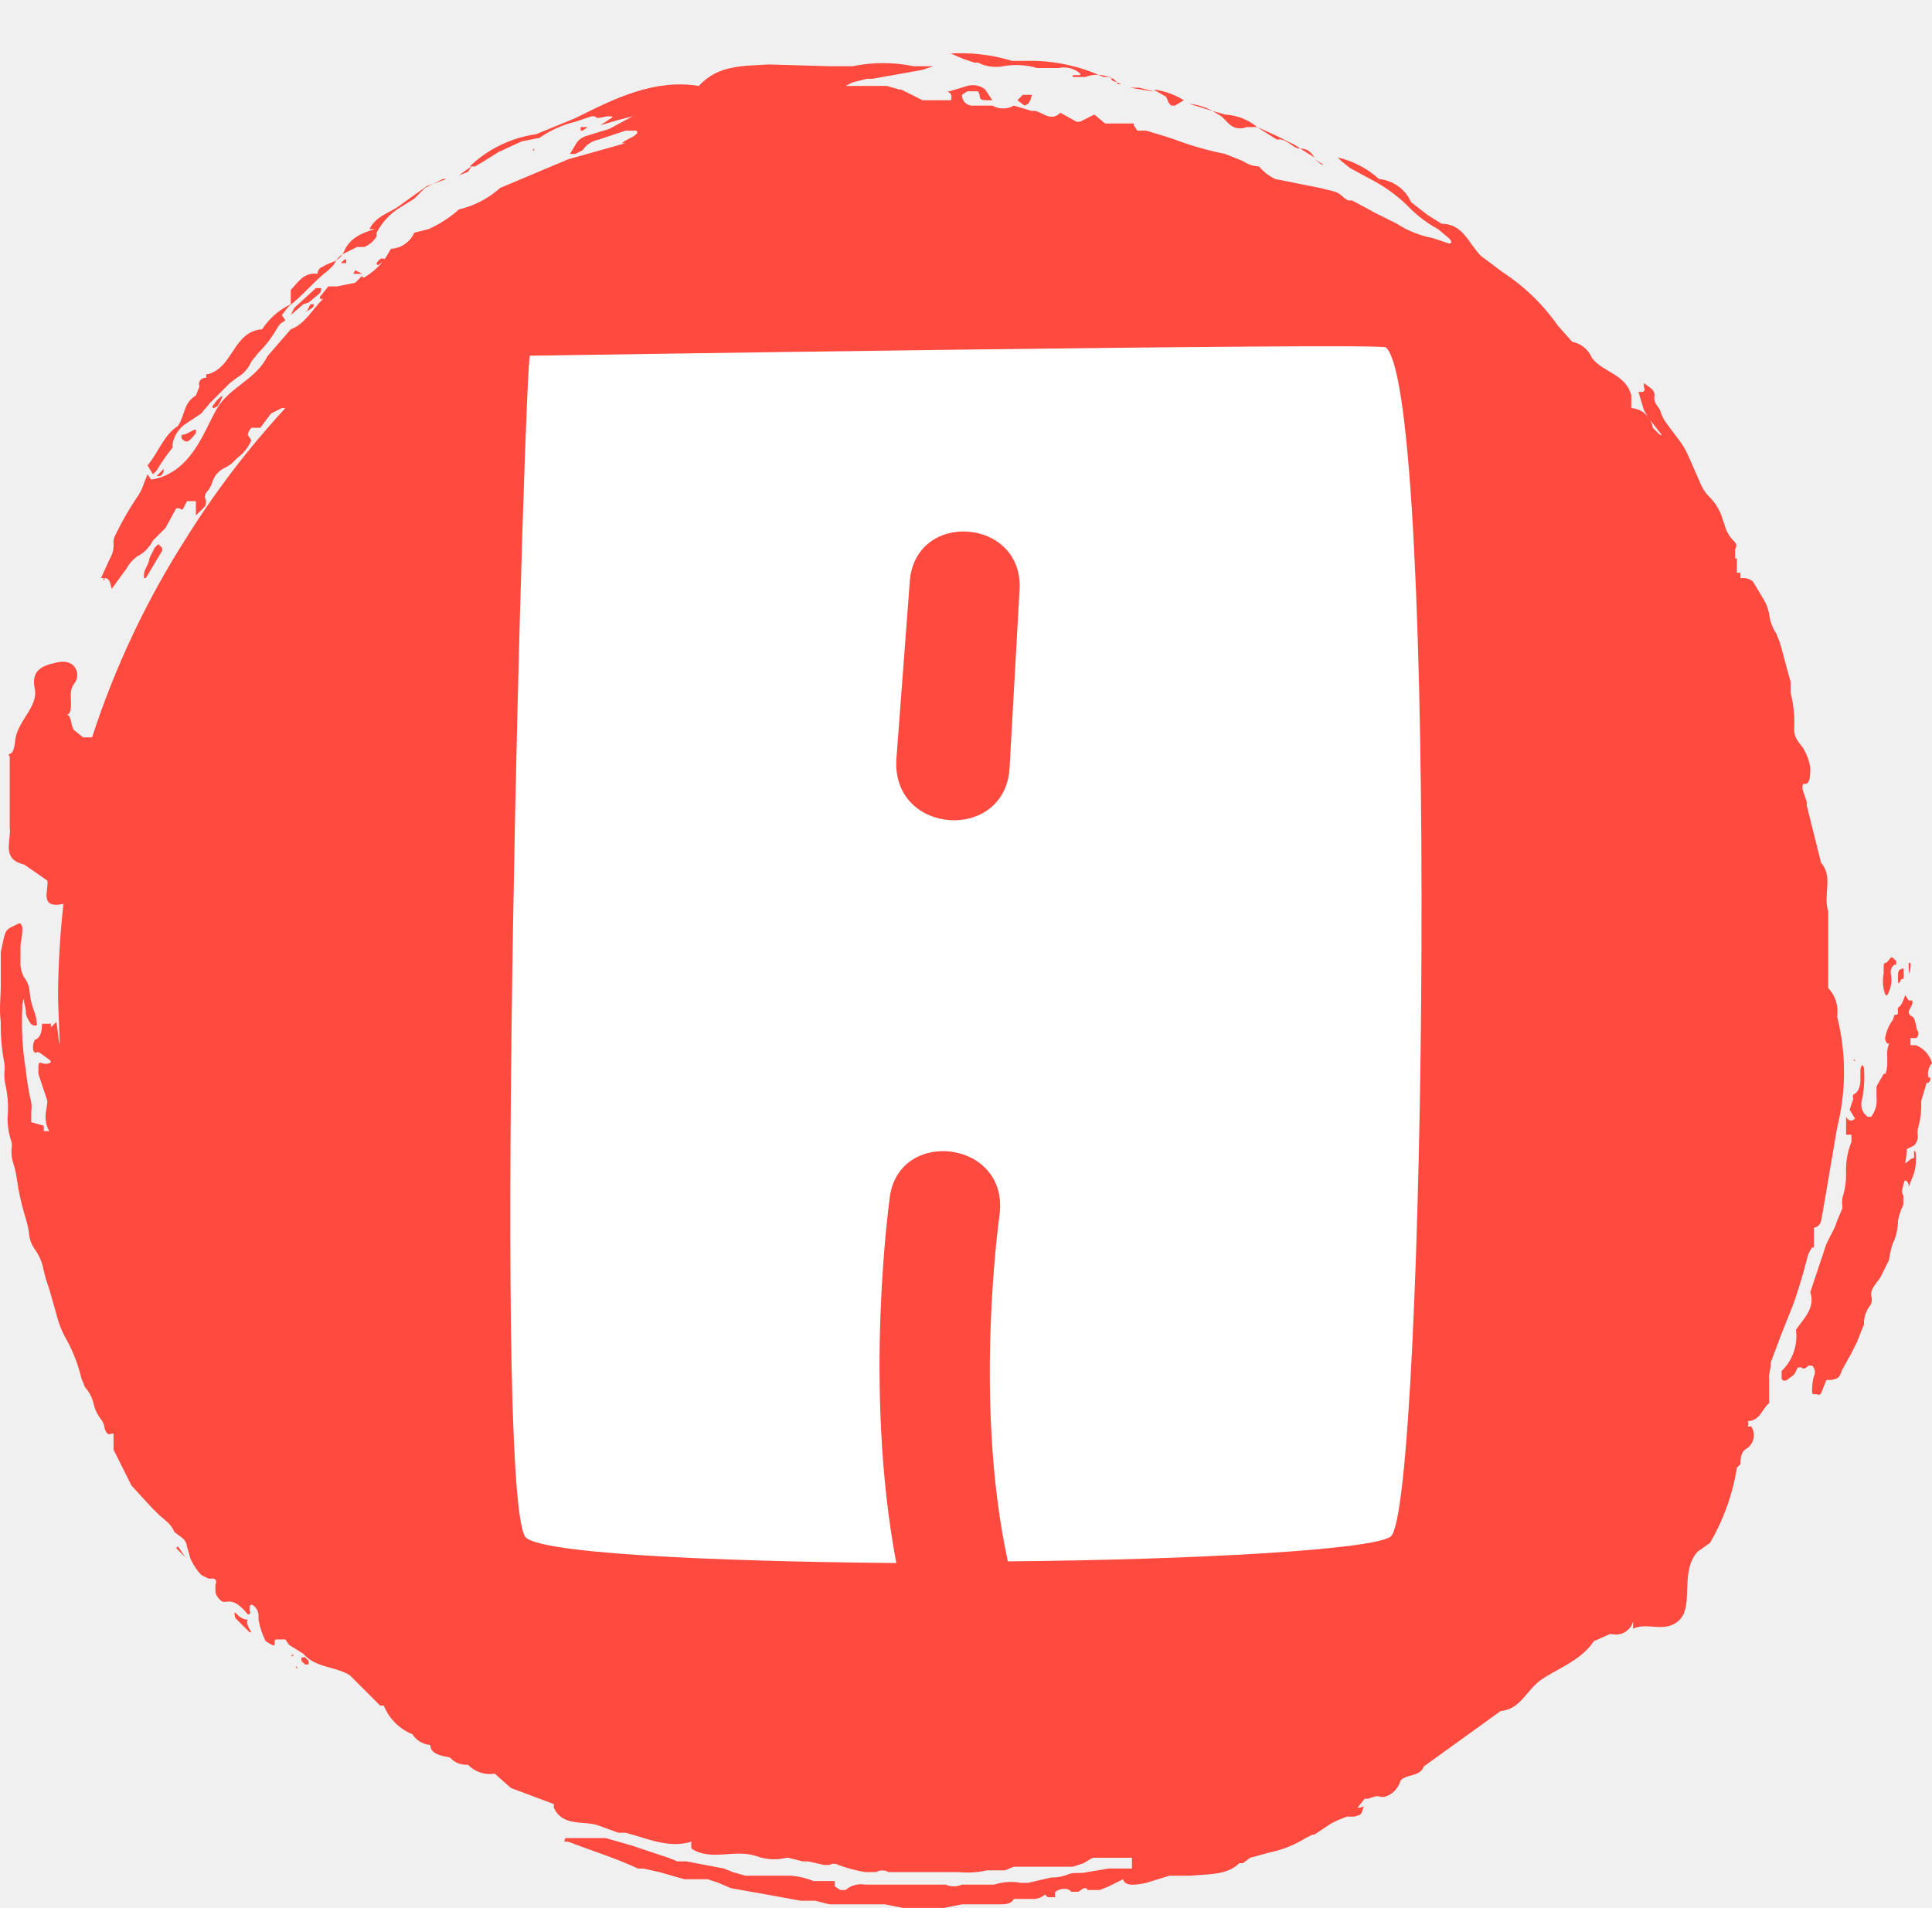
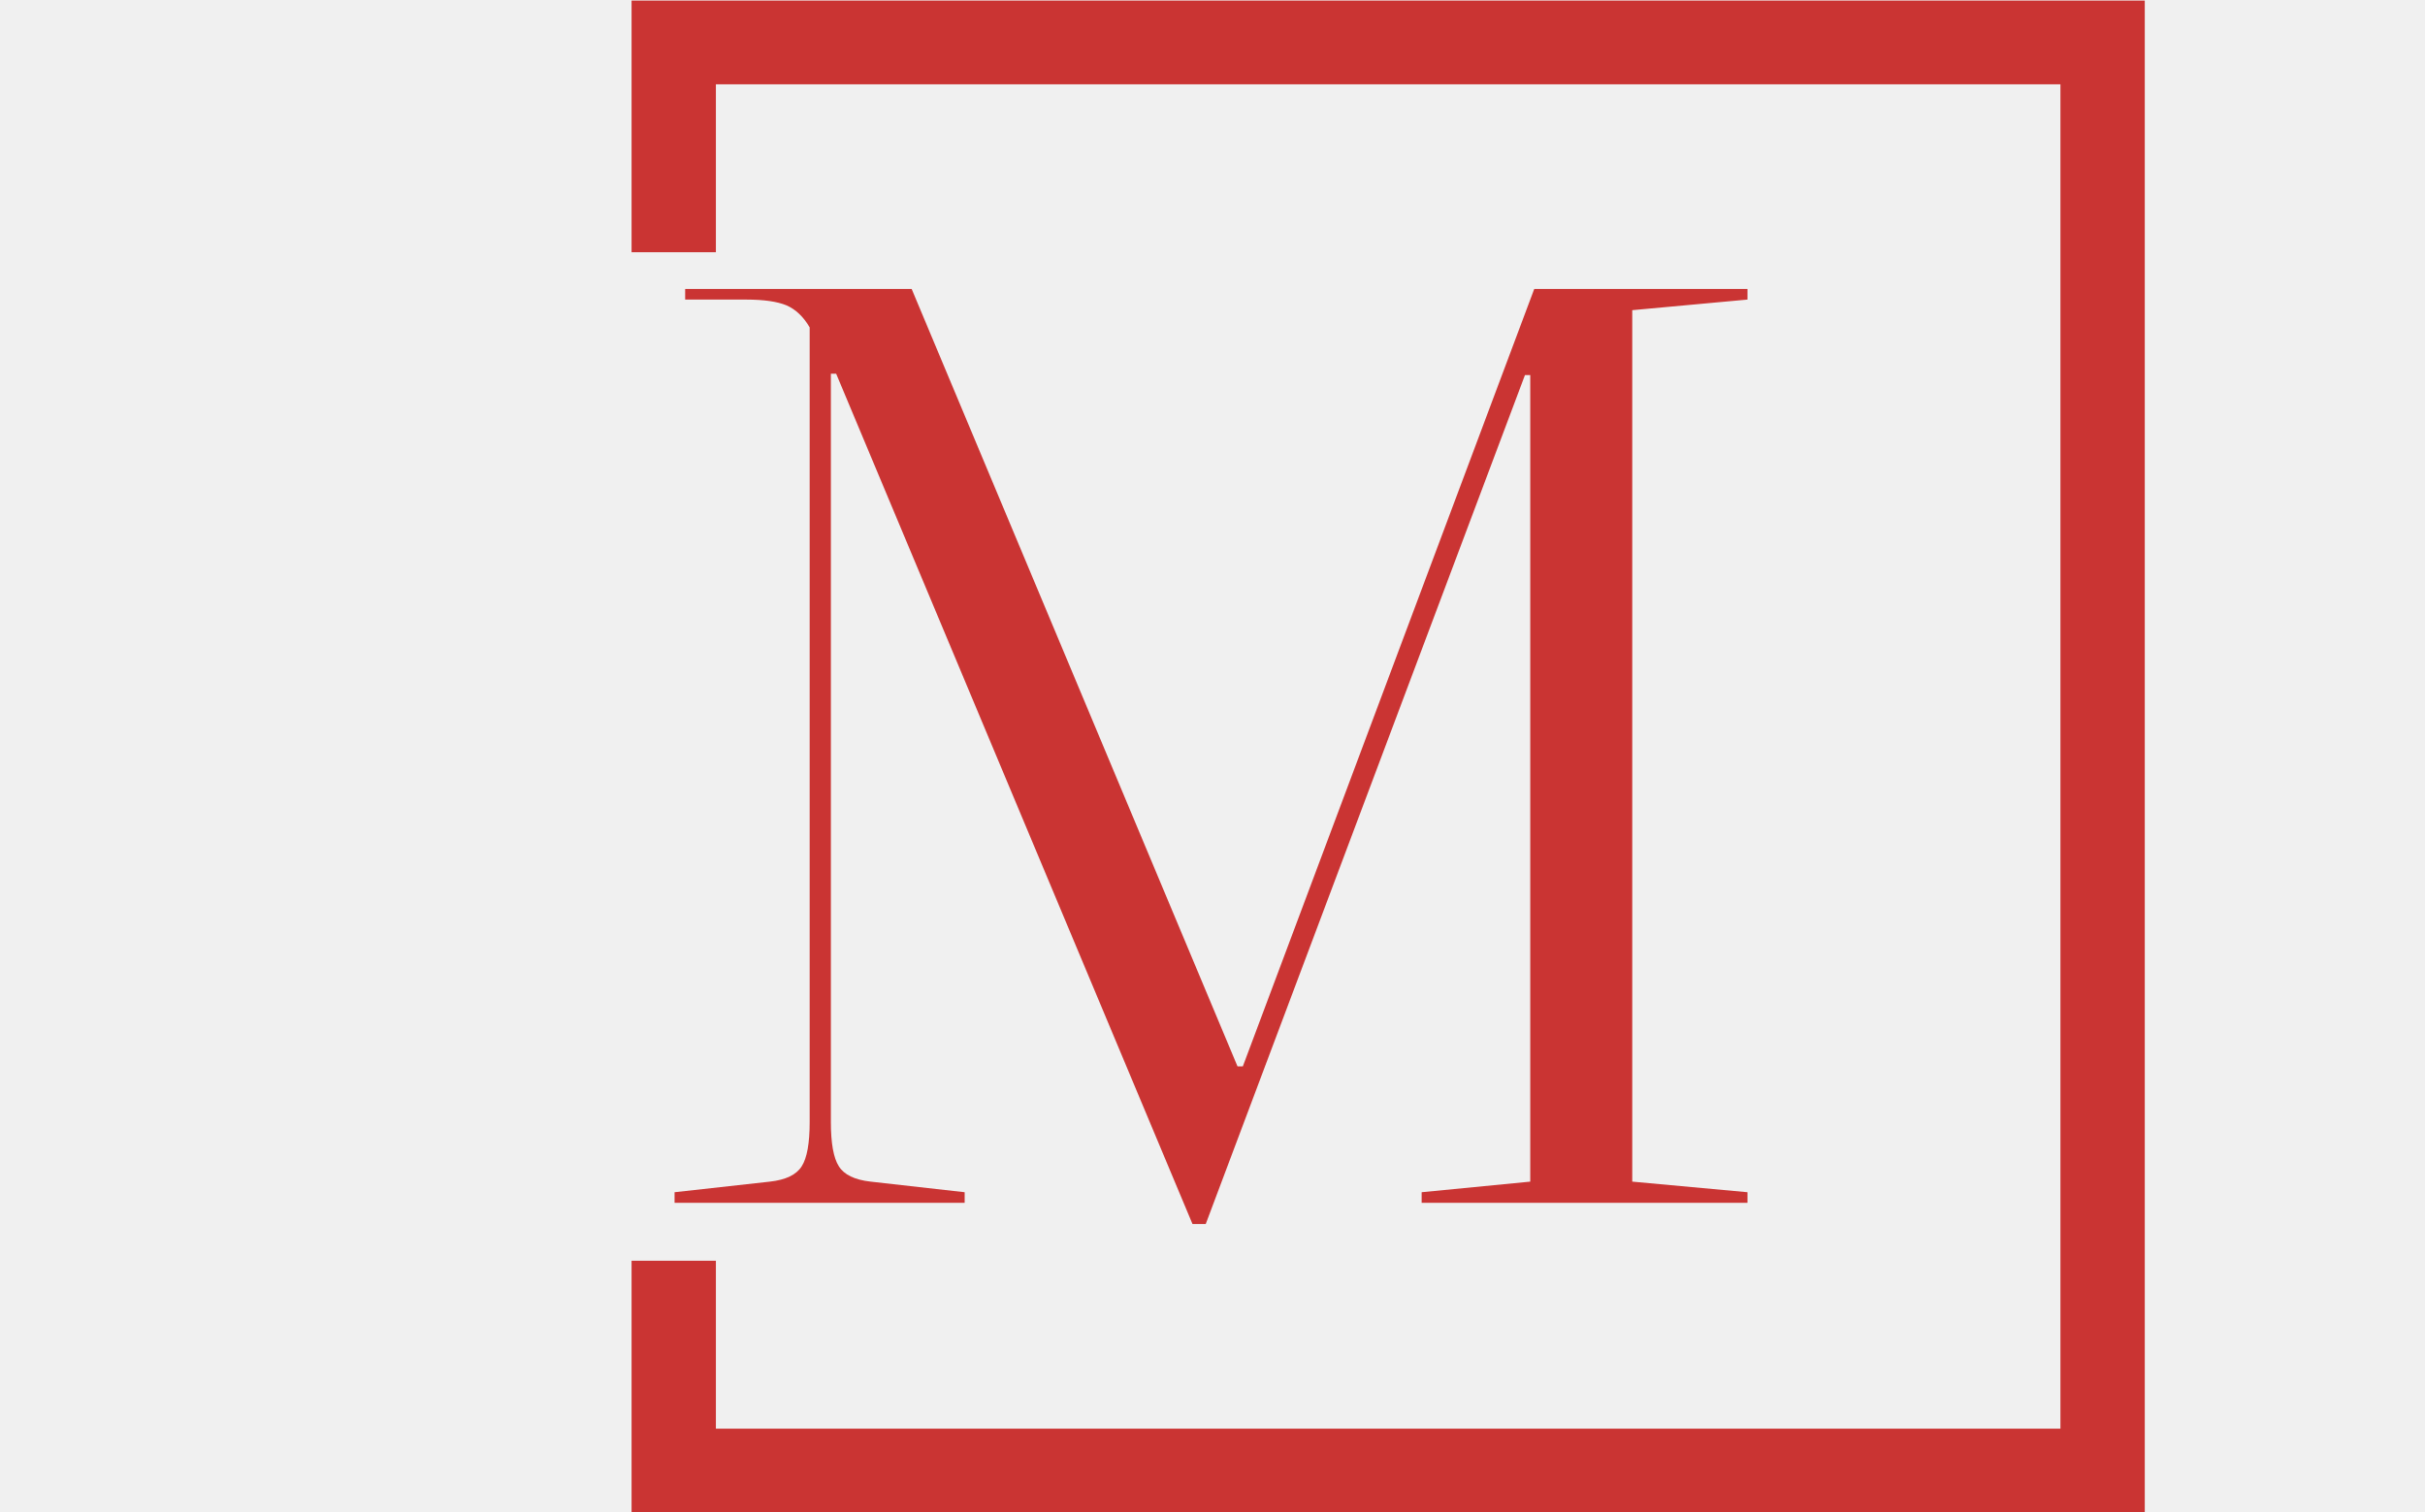
- <svg xmlns="http://www.w3.org/2000/svg" width="308.761" height="304.916" viewBox="0 0 106.008 104.687" class="css-1j8o68f" version="1.1" id="svg23">
-   <defs id="SvgjsDefs2684" />
-   <g id="SvgjsG2685" featurekey="rootContainer" transform="matrix(0.9820593,0,0,0.9820593,-0.05456052,0)" fill="#ff4a3f">
-     <g id="g17">
-       <path d="M19.8 15.3h.5l-.4-.2zm.5.1zm.8-.7c0 .1 0 .1.1.1l.4-.3c-.2-.1-.3-.1-.5.2zm.4-.2zm-4.1 2.3zm-.2.6l.3-.2c.1-.1.1-.2.1-.2h-.2l-.2.4c-.1-.1-.1 0 0 0zm2.2-2.9h-.1l-.2.2h.3zm-2.1 2.4l.6-.5c.1-.1.1-.2.1-.3h-.3l-1.2 1.1-.2.4.7-.6zm-1.1.8z" id="path3" />
-       <path d="M9.7 25v-.2a1.7 1.7 0 0 1 .7-1.1l.9-.6.5-.6.7-.7.4-.4.4-.3a1.9 1.9 0 0 0 .8-.9l.4-.5a5.9 5.9 0 0 0 1-1.3l.2-.3.3-.2-.2-.3.4-.5c.8-.6 1.4-1.4 2.2-2l.3-.3a1.4 1.4 0 0 1 .5-.6l.8-.4h.4a1.4 1.4 0 0 0 .7-.6V13a3.5 3.5 0 0 1 1.3-1.4l.8-.5.2-.2.4-.4 1-.5h.2l-1.1.4-1.4 1c-.6.5-1.4.6-1.8 1.4h.3c-.7.2-1.4.5-1.7 1.2s-.8.6-1.2.9a.4.4 0 0 0-.3.4c-.8-.1-1.1.5-1.5.9v.8a3.9 3.9 0 0 0-1.6 1.4c-1.6.1-1.6 2.1-3 2.5h-.1a.2.2 0 0 0 0 .2c-.3 0-.5.2-.4.5l-.2.5c-.7.4-.6 1.1-1 1.7-.8.5-1.1 1.5-1.7 2.2l.3.5.2-.2a11.6 11.6 0 0 1 .9-1.3zM53.9 3.3l.6.2h.2a2.2 2.2 0 0 0 1.4.2 4.1 4.1 0 0 1 1.9.1h1.2a1.4 1.4 0 0 1 1.2.3.1.1 0 0 1 0 .1H60a.1.1 0 0 0 0 .1h.7a1.8 1.8 0 0 1 1.3 0c.2 0 .1.1.2.2l.5.2h-.2c-.2-.4-.5-.4-.8-.4a9.7 9.7 0 0 0-4.3-.9h-.8A9.8 9.8 0 0 0 53 3h.2zm7.3 3.1zM50.3 4.7zm10.9 1.7h.2-.2zM19 14.7zm32.1-10zm17.6 2.2a.9.9 0 0 0 1 .2h.6a3.1 3.1 0 0 0-1.8-.7l-.7-.2.5.3zm-3.4-1.3c0 .1.1.2.2.3h.2l.5-.3a4.2 4.2 0 0 0-1.7-.6l.7.4zm7.4 2.7l.8.5c-.2-.3-.4-.5-.8-.5z" id="path5" />
-       <path d="M99 76.1l.6-1.6.6-1.5c.2-.5.6-1.8.8-2.6a1.7 1.7 0 0 1 .3-.7h.1v-1.1c.5-.1.4-.6.5-.9l.8-4.7a12.7 12.7 0 0 0 0-6.2 1.9 1.9 0 0 0-.5-1.6v-4.3c-.3-.9.3-1.9-.4-2.7L101 45a.4.4 0 0 0 0-.2l-.2-.6a.5.5 0 0 1 0-.4h.1c.3 0 .3-.5.3-.9a3 3 0 0 0-.4-1.1l-.3-.4a1.1 1.1 0 0 1-.2-.7 6.7 6.7 0 0 0-.2-2v-.6c-.2-.7-.4-1.5-.6-2.2l-.2-.5a2.5 2.5 0 0 1-.4-1.1 2.5 2.5 0 0 0-.3-.8l-.6-1a.8.8 0 0 0-.6-.2h-.1V32h-.2v-.8H97V31a.4.4 0 0 0 0-.1v-.2c.1-.2.1-.3-.1-.5a1.8 1.8 0 0 1-.4-.6l-.2-.6a2.9 2.9 0 0 0-.7-1.2 2.2 2.2 0 0 1-.5-.7l-.7-1.6a4.3 4.3 0 0 0-.6-1l-.6-.8a2.4 2.4 0 0 1-.4-.8l-.2-.3a.6.6 0 0 1-.1-.5.5.5 0 0 0-.2-.4l-.4-.3v.2c.1.2 0 .3-.1.3h-.2l.3 1 .3.5.7.9h-.1l-.2-.2-.2-.2a1.3 1.3 0 0 0-1.2-1.1v-.7c-.3-1.2-1.6-1.3-2.2-2.1a1.5 1.5 0 0 0-1.1-.9l-.8-.9a11.3 11.3 0 0 0-3.1-3l-.8-.6-.4-.3c-.7-.7-1-1.8-2.2-1.8l-.8-.5-.9-.7a2.2 2.2 0 0 0-1.8-1.3 5.1 5.1 0 0 0-2.3-1.2l.2.2.5.4 1.3.7a8.5 8.5 0 0 1 2.1 1.6 6.8 6.8 0 0 0 1.5 1.1l.6.5c.1.1.2.2.1.3H81l-.9-.3a5.6 5.6 0 0 1-2-.8l-1.2-.6-1.3-.7h-.2c-.3-.1-.4-.4-.8-.5l-.8-.2-2.5-.5a2.6 2.6 0 0 1-.9-.7 1.7 1.7 0 0 1-.9-.3l-1-.4a18.1 18.1 0 0 1-2.8-.8l-.6-.2-1-.3h-.5l-.2-.3v-.1h-1.6l-.6-.5-.4.2-.4.2h-.2l-.9-.5c-.6.6-1.1-.2-1.6-.1l-1-.3a1.2 1.2 0 0 1-1.2 0h-1.2a.6.6 0 0 1-.5-.6l.3-.2h.6a.7.7 0 0 1 .1.3c0 .2.2.2.5.2h.2l-.4-.6a1.1 1.1 0 0 0-1-.2l-1 .3H53c.3.2.2.3.2.5h-1.6l-.4-.2-.8-.4h-.1l-.7-.2h-2.3l.4-.2.8-.2h.3l1.7-.3 1.1-.2.6-.2h-1.1a8.4 8.4 0 0 0-3.4 0h-1.3L43 3.6c-1.4.1-2.8 0-3.9 1.2-2.5-.4-4.7.7-6.9 1.8l-2.2.9a6.7 6.7 0 0 0-3.7 1.8h.3l.5-.3.8-.5 1.3-.6 1-.2a6 6 0 0 1 2-.9l.9-.3h.2c.1.2.5 0 .7 0h.2c.1 0 .1.1 0 .1l-.6.4 1-.3.8-.2-1.3.7-1.3.4a1 1 0 0 0-.6.5l-.3.5h.3l.4-.2a1.4 1.4 0 0 1 .9-.6l1.5-.5h.5a.1.1 0 0 1 .1.2c-.2.2-.6.3-.8.5h.2l-3.2.9-3.8 1.6a5.2 5.2 0 0 1-2.3 1.2 6.6 6.6 0 0 1-1.7 1.1l-.8.2a1.5 1.5 0 0 1-1.3.9l-.3.5a3.7 3.7 0 0 1-1.2 1.1h-.1v-.1l-.2.2-.2.2-1 .2h-.5l-.4.5c-.1.1-.1.2 0 .2h.1c-.6.6-1 1.4-1.8 1.7L15 19.9c-.6 1.2-1.8 1.6-2.6 2.6s-1.4 3.9-3.9 4.3l-.2-.3-.2.5a2.7 2.7 0 0 1-.4.8 16.9 16.9 0 0 0-1.2 2.1.8.8 0 0 0-.1.5 1.4 1.4 0 0 1-.2.8l-.5 1.1h.2c.3 0 .3.3.4.6l.8-1.1a2.2 2.2 0 0 1 .6-.7 2 2 0 0 0 .9-.9l.3-.3.4-.4.6-1.1h.2c.1.1.1.1.2 0l.2-.4h.5v.8l.5-.5a.5.5 0 0 0 0-.5.4.4 0 0 1 .1-.3 1.5 1.5 0 0 0 .3-.5 1.3 1.3 0 0 1 .8-.9l.3-.2.3-.3a2.4 2.4 0 0 0 .8-1l-.2-.3c0-.1.1-.3.2-.4h.5l.6-.8.6-.3h.2a48.8 48.8 0 0 0-5.5 7.2h-.1.1a48.4 48.4 0 0 0-5.3 11.2h-.5l-.5-.4c-.2-.2-.1-.7-.4-.9h.1c.3-.5-.1-1.2.3-1.7s.1-1.4-.9-1.2-1.5.5-1.3 1.5-1 1.8-1.1 2.9-.5.5-.3.9v3.9c.1.8-.5 1.8.8 2.1l1.3.9c.1.5-.5 1.6.9 1.3a49.2 49.2 0 0 0-.3 5c0 1.1.1 2.2.1 3.3v-.4c-.1-.4-.1-.8-.2-1.3l-.3.3v-.2h-.5c0 .5-.1.8-.4.9a.9.9 0 0 0-.1.5c0 .1.1.3.2.2s.4.2.7.4-.2.3-.4.2-.2.1-.2.3v.3l.5 1.5c0 .3-.1.6-.1.9a1.7 1.7 0 0 0 .2.8h-.3v-.3l-.7-.2v-.6a1.5 1.5 0 0 0 0-.5 14.6 14.6 0 0 1-.3-1.8 16.6 16.6 0 0 1-.2-3.5.9.9 0 0 1 .1-.5v.2a2.9 2.9 0 0 1 .1.5.8.8 0 0 0 .1.4c.1.2.2.4.4.4s.1-.1.1-.2a2.1 2.1 0 0 0-.1-.5 4.2 4.2 0 0 1-.3-1.3 1.5 1.5 0 0 0-.3-.7 1.6 1.6 0 0 1-.2-.9v-.8c0-.3.1-.6.1-.9a.5.5 0 0 0-.1-.4h-.1c-.8.4-.7.2-1 1.6V55c0 .7-.1 1.4 0 2.1a10.8 10.8 0 0 0 .2 2.3 1.8 1.8 0 0 1 0 .5 3.1 3.1 0 0 0 .1.9 5.9 5.9 0 0 1 .1 1.3 3.9 3.9 0 0 0 .2 1.7 1.2 1.2 0 0 1 0 .4 2.1 2.1 0 0 0 .1.8 4.9 4.9 0 0 1 .2.9 14 14 0 0 0 .5 2.2 5 5 0 0 1 .2 1 1.7 1.7 0 0 0 .3.7 2.9 2.9 0 0 1 .5 1.2 8.5 8.5 0 0 0 .3 1l.4 1.4a5.4 5.4 0 0 0 .6 1.5 8.5 8.5 0 0 1 .8 2.1l.2.5a2.1 2.1 0 0 1 .5 1 2.1 2.1 0 0 0 .4.8 1 1 0 0 1 .2.5c.1.3.2.4.4.3h.1v.9l.5 1 .5 1 1.1 1.2.4.4c.3.3.7.5.9 1l.4.3a.7.7 0 0 1 .3.5l.2.7a3.3 3.3 0 0 0 .6.9l.4.2h.3a.2.2 0 0 1 .1.3 2.5 2.5 0 0 0 0 .5.9.9 0 0 0 .4.5h.2c.4-.1.8.2 1.2.7h.1c0-.1.1-.1 0-.2v-.2c0-.1.1-.2.2-.1a.7.7 0 0 1 .3.6v.2a4.3 4.3 0 0 0 .4 1.2c.5.3.5.3.5.1s0-.2.2-.2h.4l.2.3.8.5c.7.8 1.8.7 2.6 1.2l1.7 1.7h.2a2.9 2.9 0 0 0 1.6 1.6 1.3 1.3 0 0 0 1 .6c0 .5.6.6 1.1.7a1.2 1.2 0 0 0 .8.4h.2a1.7 1.7 0 0 0 1.5.5l.9.8 2.4.9v.2c.5 1.1 1.7.7 2.5 1l1.1.4h.4c1.2.3 2.4.9 3.7.5a.7.7 0 0 0 0 .4c1.1.7 2.4 0 3.6.4a2.9 2.9 0 0 0 1.7.1h.1l.8.2h.3l.9.2h.3a.5.5 0 0 1 .5 0 7.9 7.9 0 0 0 1.5.4h.6a.7.7 0 0 1 .7 0h3.9a5 5 0 0 0 1.6-.1h1l.5-.2H60l.6-.2.5-.3h2.2v.6H62l-1.2.2c-.4.1-.7 0-1 .1a2.4 2.4 0 0 1-1 .2l-1.3.3h-.4a3.1 3.1 0 0 0-1.5.1h-1.8a1.1 1.1 0 0 1-.9 0h-4.5a1.3 1.3 0 0 0-1.1.3H47l-.3-.2v-.3h-1.2a4.1 4.1 0 0 0-1.3-.3h-2.5l-.7-.2-.5-.2-2.1-.4h-.5l-.5-.2-2.1-.7-1.4-.4h-2.2c-.1 0-.1.1-.1.2h.2c1.3.5 2.6.9 3.9 1.5h.3l.9.2 1.4.4h1.3l.6.2.7.3 1.7.3 1.1.2 1.1.2h.8l.8.2h3.1l1 .2h2.3l1-.2H56c.4 0 .6-.1.7-.3h1a1 1 0 0 0 .8-.3c-.1.1 0 .1.1.2h.4v-.2c0-.1 0-.1.2-.2s.6-.1.7.1h.4l.3-.2c.2 0 .2 0 .2.1h.7l.5-.2.8-.4c.1.3.4.4 1.3.2l1.3-.4h1.2c.9-.1 2 0 2.7-.7h.2l.4-.3 1.1-.3a6.1 6.1 0 0 0 2-.8l.4-.2h.1l.9-.6.4-.2.5-.2h.4c.4-.1.4-.1.5-.4s0-.1-.2-.1h-.1l.4-.5h.2c.3-.1.5-.2.7-.1h.2a1.3 1.3 0 0 0 .9-.9c.3-.4 1.1-.2 1.3-.8l4.3-3.1c1.1-.1 1.4-1.1 2.2-1.7s2.3-1.1 3-2.2l.9-.4h.1a1 1 0 0 0 1.2-.7v.4c.8-.4 1.8.3 2.6-.5s0-2.7 1-3.8l.7-.5a12.1 12.1 0 0 0 1.5-4.2l.2-.2c0-.3 0-.7.4-.9a.9.9 0 0 0 .2-1.2h-.2a.3.3 0 0 0 0-.3c.7 0 .8-.7 1.2-1V77a.5.5 0 0 1 0-.2 3.8 3.8 0 0 0 .1-.7zM5.9 32.2z" id="path7" />
-       <path d="M26.4 9.3l-.3.2-.4.3.5-.2zm6.1-2h.1l.3-.2h-.4zm-2.6 1l-.1.1h.1v-.1zm-1.5 1.4zm1.3-.2zm-6.3 3.1zM9.2 26.2l-.4.4H9a.4.4 0 0 0 .2-.4zm3-3.5a2.1 2.1 0 0 0 .3-.6 1.5 1.5 0 0 0-.5.5c-.1.1-.1.2 0 .2zM11 24.2V24c-.2 0-.5.3-.8.3v.2c.3.3.4.2.8-.3zm3 66.2zM73.9 9.2h.1l-.5-.3zm-2.5-1.4c.5-.1.8.4 1.2.5h.1l-.3-.2-1-.5-1.1-.5.3.2zM52.8 3.1zm11.7 2h-.1l-1.2-.2h.5zm2 .7l1.3.4a3.3 3.3 0 0 0-1.3-.4zm-9 0a1 1 0 0 0 .2-.5h-.5l-.3.3.4.3zm9 1.6zM49.9 4.2zm2.9.7zM48.5 4zm13.8 2.1a.5.5 0 0 0 0 .1zm44.8 52.3h-.3V58h.3c.1 0 .2-.3.1-.4s-.1-.7-.3-.8a.3.3 0 0 1-.2-.3l.2-.4a.4.4 0 0 0 0-.2h-.2l-.2-.3c-.1.3-.2.6-.4.7a.5.5 0 0 0 0 .2c0 .1 0 .2-.1.2h-.1a1.1 1.1 0 0 1-.1.3 2.3 2.3 0 0 0-.4.9.4.4 0 0 0 .1.4h.1a1.7 1.7 0 0 0-.1.8v.4a1.8 1.8 0 0 1-.1.5h-.1l-.4.7v.6a1.5 1.5 0 0 1-.3 1.1h-.2l-.2-.2a.9.9 0 0 1-.1-.8 6.5 6.5 0 0 0 .1-1.7c0-.1-.1-.2-.1-.2a.5.5 0 0 0-.1.3v.6c0 .2-.1.6-.3.7s-.1.2-.1.3l-.2.6.3.5c-.2.2-.4.1-.5-.1v1h.3v.4a4.2 4.2 0 0 0-.3 1.4 3.3 3.3 0 0 0 0 .4 4 4 0 0 1-.2 1.3 2 2 0 0 0 0 .6l-.3.7a3.2 3.2 0 0 1-.3.7l-.3.6-.9 2.7c.3.9-.4 1.5-.8 2.1a2.7 2.7 0 0 1-.8 2.3v.4c0 .1.1.2.3.1l.4-.3.2-.4h.2c.1.1.2.1.4-.1h.2a.5.5 0 0 1 .1.6 2.9 2.9 0 0 0-.1.8c0 .1 0 .2.1.2h.2c.1.1.2 0 .3-.3l.2-.5h.3c.4-.1.4-.1.6-.6l.5-.9.3-.6.4-1a1.6 1.6 0 0 1 .3-1 .6.6 0 0 0 .1-.6c0-.2 0-.3.2-.6l.3-.4.5-1a4.7 4.7 0 0 1 .2-.9 3 3 0 0 0 .3-1.3 3.8 3.8 0 0 1 .3-.9v-.5c-.1-.2-.1-.2 0-.6s.1-.2.2-.2a.4.4 0 0 1 .1.3l.2-.5a2.3 2.3 0 0 0 .2-.9v-.3c0-.1 0-.3-.1-.3v.4c-.2 0-.3.2-.5.3a6.4 6.4 0 0 0 .1-.8l.4-.2a.7.7 0 0 0 .2-.6 1.4 1.4 0 0 1 0-.3 4.8 4.8 0 0 0 .2-1.4v-.2l.3-1h.1a.3.3 0 0 0 .1-.3h-.1a.9.9 0 0 1 .2-.8 1.5 1.5 0 0 0-.9-1zm-1.2 7.8zm-.2-9.9zm0 0zM9.1 30.8a.3.3 0 0 0 0-.2l-.2-.2-.2.2-.3.6c0 .3-.3.6-.3.9v.2h.1zm96.3 24.8h.1a1.7 1.7 0 0 0 .2-1.2.5.5 0 0 1 .2-.5h.1v-.2l-.2-.2h-.1c-.1.1-.2.3-.3.3s-.1.1-.1.3v.3a2.2 2.2 0 0 0 .1 1.2zM13.2 90.1c-.1 0 0 .2 0 .3l.8.8h.1c-.2-.3-.3-.6-.2-.7a.9.9 0 0 1-.5-.2zm.8.3zm92.3-35.7h.1a2 2 0 0 0 0-.6c-.3.1-.3.1-.3.6s.1.1.2 0z" id="path9" />
-       <path d="M106.7 62a.6.6 0 0 0 .1-.5c0-.1-.1-.2-.1-.1h-.2v.2c0 .4.1.5.2.4zm.1-8.2h-.1v.6a1 1 0 0 0 .1-.6zM17.1 92.6h-.2v.2l.2.2h.2v-.2zm86.6-33.3c0-.1 0-.1-.1-.1zM9.9 86.5l.5.5-.4-.6z" id="path11" />
-       <circle cx="10.5" cy="87.1" transform="rotate(-24.8 10.4 87.159)" id="circle13" />
-       <path d="M9.7 30.1h-.1v.2-.2h.1zm83.2-6.6l-.2-.3h-.1zm-14.7 77.1zM5.9 32.2zm-.1.2a.3.3 0 0 0 .1-.2v.2zm1.9-4.9zM61.5 2.4zm42.8 58.2v.1-.1zM16.4 92.5h-.1c.1.1.2 0 .1-.1zm.2.7h.1l-.1-.1v.1zm73.9-71.3zm15.2 34.4zM14.6 91.7zm92.1-37zm-.8 11.4zM34.6 0z" id="path15" />
-     </g>
-   </g>
-   <g id="SvgjsG2686" featurekey="nameFeature-0" transform="matrix(2.284354,0,0,2.284354,27.98006,-5.60952)" fill="#ffffff">
-     <path d="M9.6 16.48 l-0.32 4.24 c-0.08 1.8 2.6 1.96 2.72 0.2 l0.24 -4.28 c0.12 -1.76 -2.56 -1.96 -2.64 -0.16 z M0.48 11 l0 0 c0.04 0 20.48 -0.32 20.56 -0.2 c1.28 1.12 0.96 27.8 0.12 28.56 c-0.4 0.32 -4.64 0.56 -9.2 0.6 c-0.84 -3.84 -0.2 -8.32 -0.2 -8.32 c0.24 -1.8 -2.44 -2.12 -2.64 -0.4 c0 0.04 -0.64 4.52 0.16 8.76 c-4.56 -0.04 -8.68 -0.24 -8.92 -0.64 c-0.8 -1.44 0 -28.28 0.12 -28.36 z" id="path20" />
+ <svg xmlns="http://www.w3.org/2000/svg" version="1.1" width="2000" height="1247" viewBox="0 0 2000 1247">
+   <g transform="matrix(1,0,0,1,-1.212121,0.5048583)">
+     <svg viewBox="0 0 396 247" data-background-color="#ffffff" preserveAspectRatio="xMidYMid meet" height="1247" width="2000">
+       <g id="tight-bounds" transform="matrix(1,0,0,1,0.24,-0.1)">
+         <svg viewBox="0 0 395.52 247.2" height="247.2" width="395.52">
+           <g>
+             <svg />
+           </g>
+           <g>
+             <svg viewBox="0 0 395.52 247.2" height="247.2" width="395.52">
+               <g transform="matrix(1,0,0,1,110.123,47.2152)">
+                 <svg viewBox="0 0 175.274 152.77" height="152.77" width="175.274">
+                   <g>
+                     <svg viewBox="0 0 175.274 152.77" height="152.77" width="175.274">
+                       <g>
+                         <svg viewBox="0 0 175.274 152.77" height="152.77" width="175.274">
+                           <g>
+                             <svg viewBox="0 0 175.274 152.77" height="152.77" width="175.274">
+                               <g id="textblocktransform">
+                                 <svg viewBox="0 0 175.274 152.77" height="152.77" width="175.274" id="textblock">
+                                   <g>
+                                     <svg viewBox="0 0 175.274 152.77" height="152.77" width="175.274">
+                                       <g transform="matrix(1,0,0,1,0,0)">
+                                         <svg width="175.274" viewBox="1.3 -34.5 40.5 35.3" height="152.77" data-palette-color="#ca3433">
+                                           <path d="M41.8-34.1L37.45-33.7 37.45-0.8 41.8-0.4 41.8 0 29.5 0 29.5-0.4 33.6-0.8 33.6-31.25 33.4-31.25 21.35 0.8 20.85 0.8 7.4-31.3 7.2-31.3 7.2-3.05Q7.2-1.85 7.5-1.38 7.8-0.9 8.7-0.8L8.7-0.8 12.25-0.4 12.25 0 1.3 0 1.3-0.4 4.9-0.8Q5.8-0.9 6.1-1.38 6.4-1.85 6.4-3.05L6.4-3.05 6.4-33.05Q6.05-33.65 5.53-33.88 5-34.1 4-34.1L4-34.1 1.7-34.1 1.7-34.5 10.25-34.5 22.55-5.15 22.75-5.15 33.75-34.5 41.8-34.5 41.8-34.1Z" opacity="1" transform="matrix(1,0,0,1,0,0)" fill="#ca3433" class="undefined-text-0" data-fill-palette-color="primary" id="text-0" />
+                                         </svg>
+                                       </g>
+                                     </svg>
+                                   </g>
+                                 </svg>
+                               </g>
+                             </svg>
+                           </g>
+                         </svg>
+                       </g>
+                     </svg>
+                   </g>
+                 </svg>
+               </g>
+               <path d="M103.096 41.215L103.096 0 350.296 0 350.296 247.2 103.096 247.2 103.096 205.985 116.873 205.985 116.873 233.423 336.519 233.423 336.519 13.777 116.873 13.777 116.873 41.215Z" fill="#ca3433" stroke="transparent" data-fill-palette-color="primary" />
+             </svg>
+           </g>
+           <defs />
+         </svg>
+         <rect width="395.52" height="247.2" fill="none" stroke="none" visibility="hidden" />
+       </g>
+     </svg>
  </g>
</svg>
